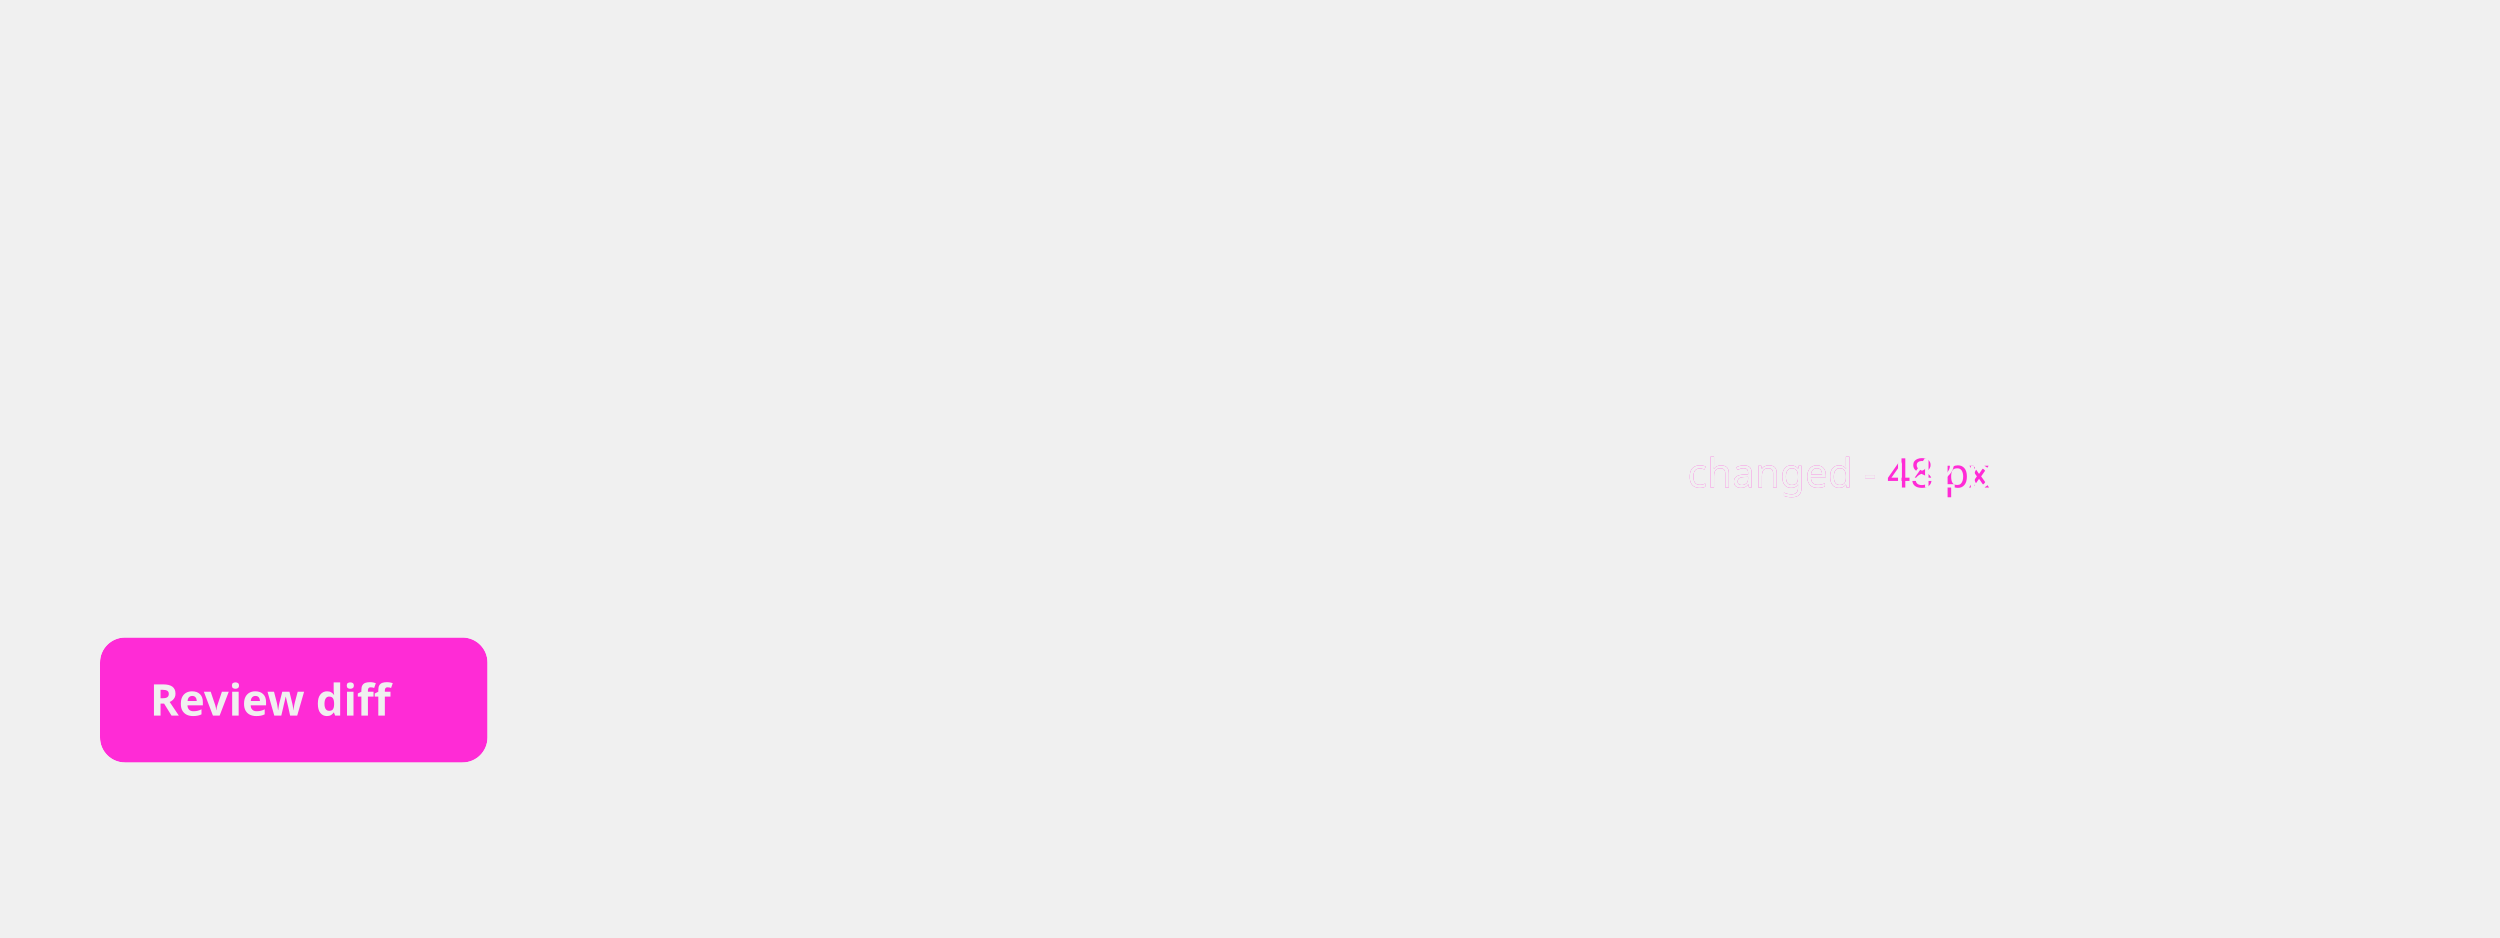
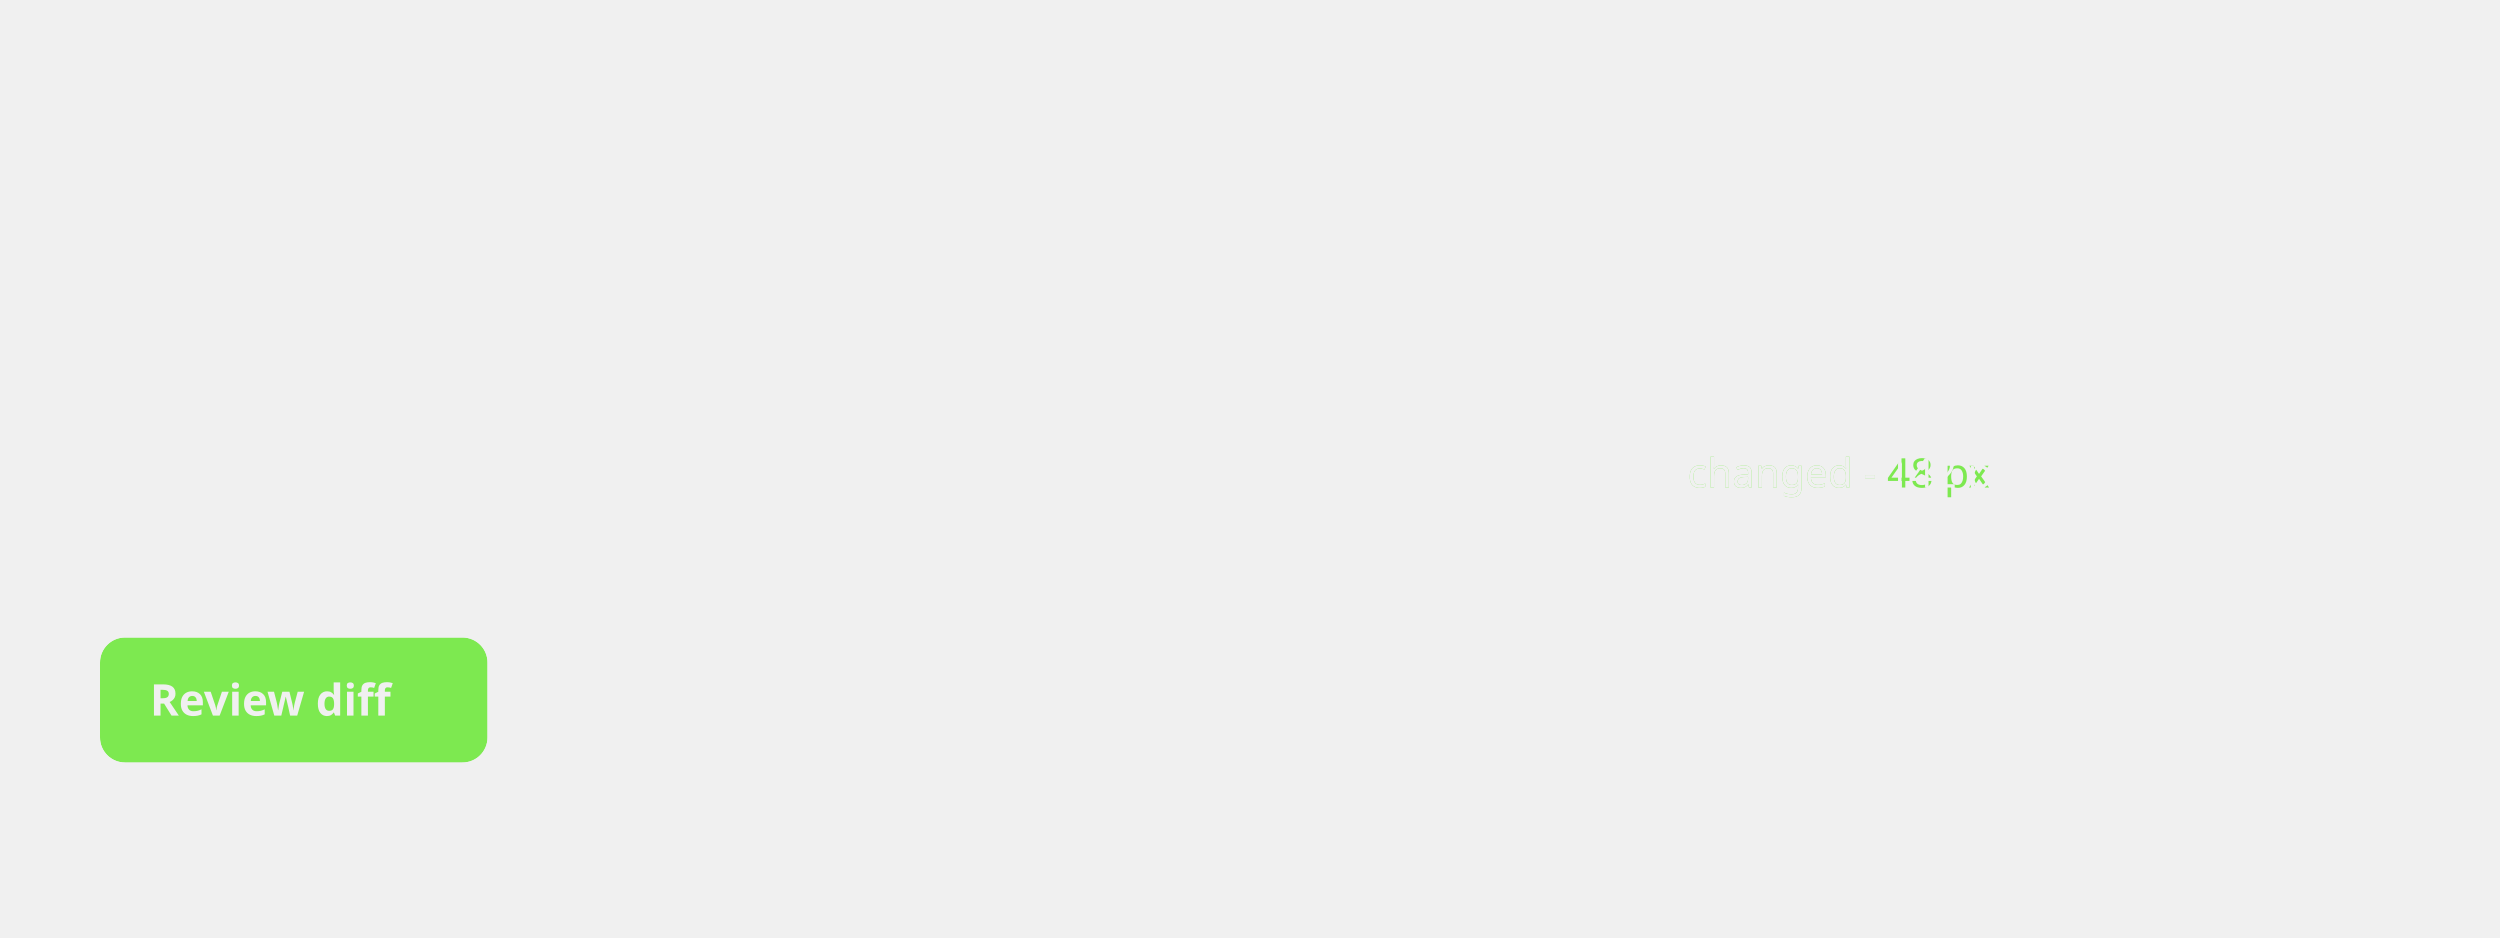
<svg xmlns="http://www.w3.org/2000/svg" width="800" height="300" viewBox="0 0 800 300">
  <defs>
    <mask id="button" maskUnits="userSpaceOnUse">
      <rect x="32" y="204" width="124" height="40" rx="8" fill="#fff" />
      <text x="48" y="229" fill="#000" font-family="ui-sans-serif,system-ui,sans-serif" font-size="14" font-weight="600">Review diff</text>
    </mask>
    <mask id="caption" maskUnits="userSpaceOnUse">
      <text x="540" y="156" fill="#fff" font-family="ui-sans-serif,system-ui,sans-serif" font-size="13">changed - 48 px</text>
      <text x="540" y="156" fill="#000" font-family="ui-sans-serif,system-ui,sans-serif" font-size="13">changed - 142 px</text>
    </mask>
  </defs>
-   <rect x="32" y="204" width="124" height="40" rx="8" fill="#ff2bd6" mask="url(#button)" />
-   <rect width="800" height="300" fill="#ff2bd6" mask="url(#caption)" />
+   <rect x="32" y="204" width="124" height="40" rx="8" fill="#7de950" mask="url(#button)" />
+   <rect width="800" height="300" fill="#7de950" mask="url(#caption)" />
</svg>
